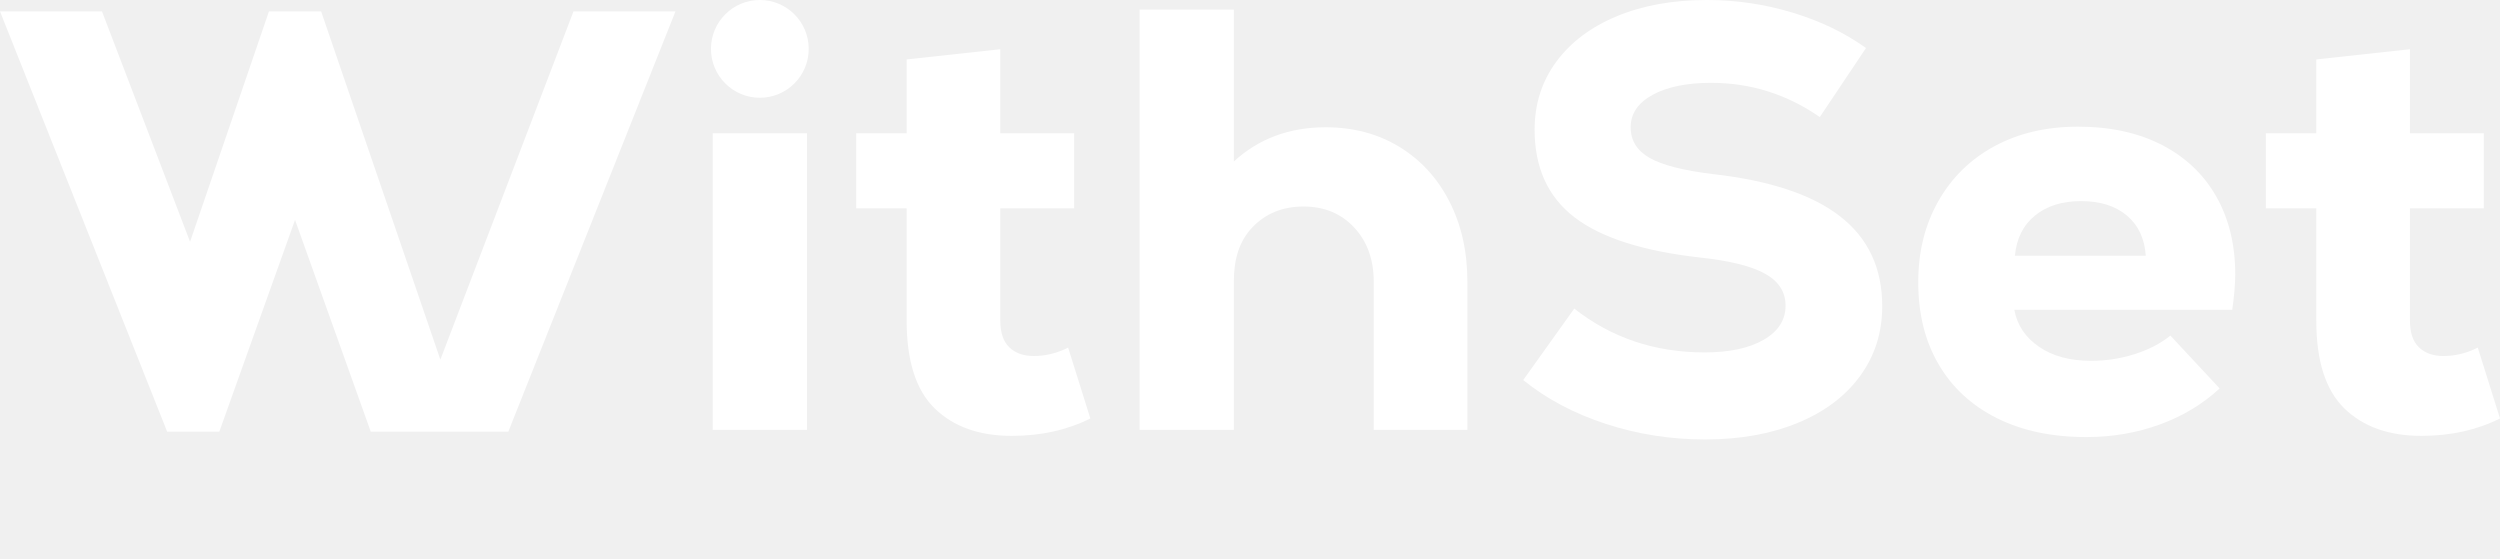
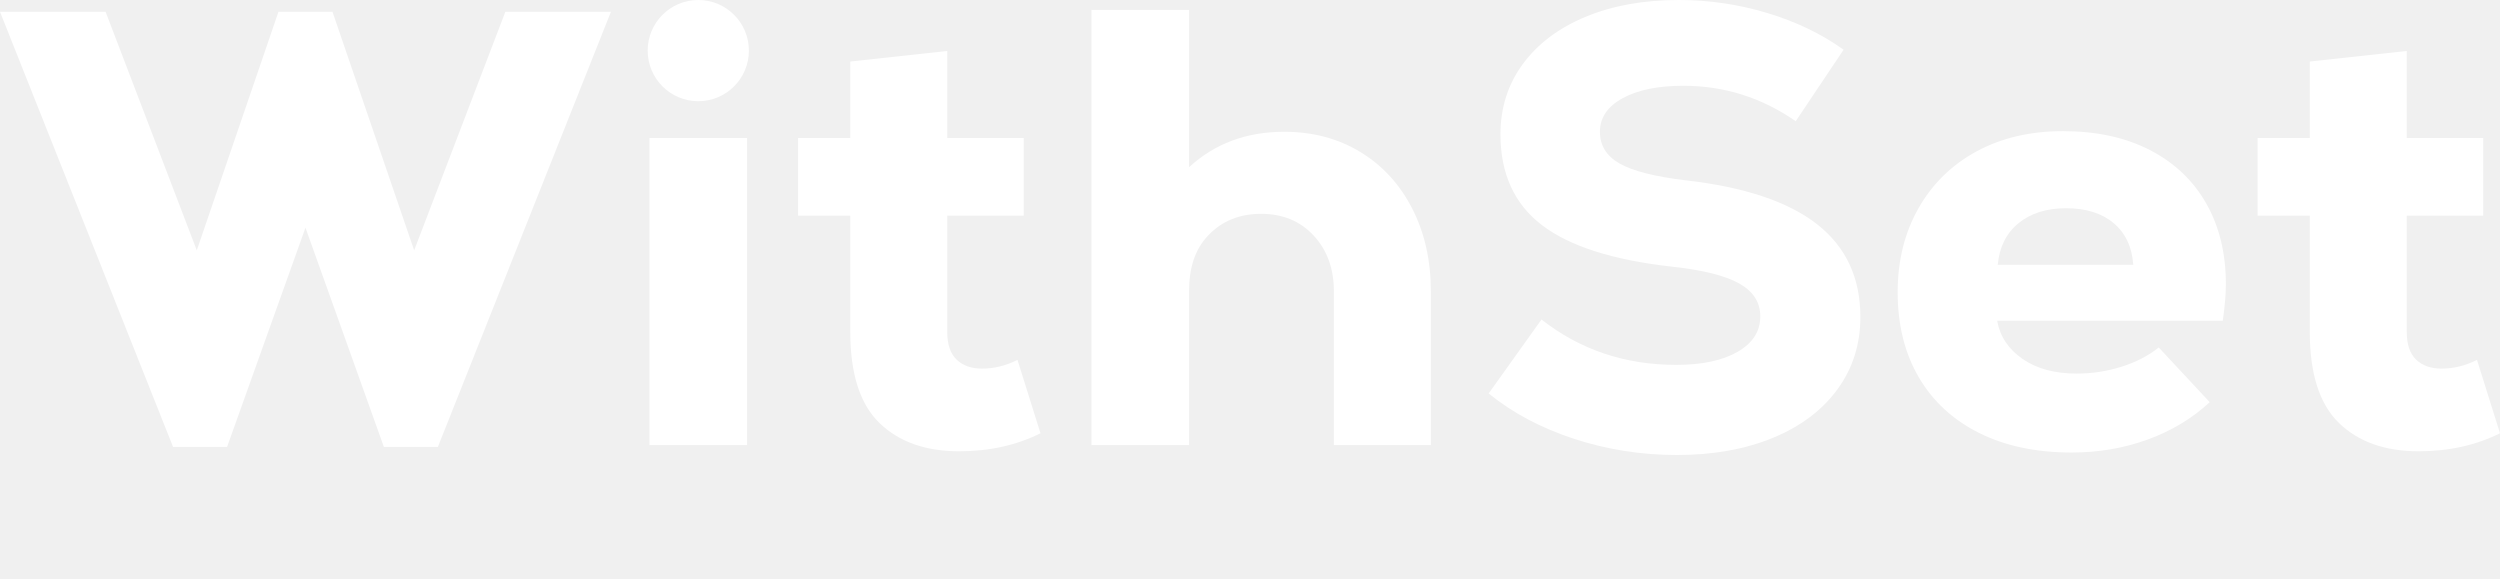
- <svg xmlns="http://www.w3.org/2000/svg" viewBox="0 0 455.228 101.669">
-   <g transform="translate(-1015.034,-465.699)">
-     <path d="M 1015.034,467.771 L 1033.604,467.771 L 1049.642,509.726 L 1064.007,467.771 L 1073.507,467.771 L 1095.22,531.187 L 1119.463,467.771 L 1138.032,467.771 L 1107.597,544.296 L 1082.545,544.296 L 1068.757,505.742 L 1054.97,544.296 L 1045.47,544.296 Z" style="fill:#ffffff;fill-opacity:1;fill-rule:nonzero;stroke:none" />
+ <svg xmlns="http://www.w3.org/2000/svg" viewBox="0 0 439.676 101.669">
+   <g transform="translate(-1030.586,-465.699)">
+     <path d="M 1030.586,467.771 L 1049.156,467.771 L 1065.194,509.726 L 1079.559,467.771 L 1089.059,467.771 L 1103.424,509.726 L 1119.463,467.771 L 1138.032,467.771 L 1107.597,544.296 L 1098.097,544.296 L 1084.309,505.742 L 1070.522,544.296 L 1061.022,544.296 Z" style="fill:#ffffff;fill-opacity:1;fill-rule:nonzero;stroke:none" />
    <path d="M 1144.812,489.968 H 1161.976 V 543.973 H 1144.812 Z M 1153.394,465.699 C 1158.309,465.699 1162.294,469.683 1162.294,474.599 C 1162.294,479.514 1158.309,483.499 1153.394,483.499 C 1148.479,483.499 1144.494,479.514 1144.494,474.599 C 1144.494,469.683 1148.479,465.699 1153.394,465.699 Z" style="fill:#ffffff;fill-opacity:1;fill-rule:nonzero;stroke:none" />
    <path d="m 0,0 c -3.171,-1.585 -6.752,-2.378 -10.741,-2.378 -4.427,0 -7.926,1.243 -10.495,3.73 -2.57,2.488 -3.853,6.491 -3.853,12.012 v 15.333 h -6.888 v 10.249 h 6.888 v 10.085 l 12.79,1.393 V 38.946 H -2.214 V 28.697 H -12.299 V 13.364 c 0,-1.639 0.41,-2.856 1.23,-3.648 0.82,-0.793 1.94,-1.189 3.362,-1.189 1.584,0 3.142,0.382 4.673,1.148 z" transform="matrix(1.333333,0,0,-1.333333,1213.577,541.896)" style="fill:#ffffff;fill-opacity:1;fill-rule:nonzero;stroke:none" />
    <path d="M 15.414,44.562 V -12.832 H 2.541 V 7.42 C 2.541,10.481 1.803,12.954 0,14.84 C -1.804,16.726 -4.128,17.669 -6.969,17.669 C -9.813,17.669 -12.122,16.712 -13.898,14.799 C -15.675,12.886 -16.563,10.425 -16.563,7.42 V -12.832 H -29.353 V 7.42 C -29.353,11.519 -28.533,15.169 -26.893,18.366 C -25.254,21.564 -22.972,24.050 -20.047,25.827 C -17.123,27.603 -13.775,28.492 -10.003,28.492 C -5.029,28.492 -0.848,26.934 2.541,23.818 V 44.562 Z" transform="matrix(-1.333333,0,0,-1.333333,1243.094,526.864)" style="fill:#ffffff;fill-opacity:1;fill-rule:nonzero;stroke:none" />
    <path d="m 0,0 c -4.345,1.421 -8.105,3.415 -11.274,5.985 l 6.969,9.757 c 5.084,-3.99 11.014,-5.985 17.792,-5.985 3.389,0 6.081,0.574 8.076,1.722 1.995,1.148 2.993,2.706 2.993,4.674 0,1.857 -0.93,3.306 -2.787,4.345 -1.859,1.038 -4.811,1.776 -8.855,2.213 -7.818,0.874 -13.543,2.706 -17.178,5.494 -3.636,2.788 -5.452,6.777 -5.452,11.971 0,3.498 0.983,6.586 2.951,9.265 1.968,2.677 4.728,4.755 8.282,6.231 3.552,1.476 7.652,2.214 12.298,2.214 3.99,0 7.884,-0.574 11.684,-1.722 3.799,-1.148 7.146,-2.76 10.044,-4.837 L 29.23,41.898 c -4.483,3.116 -9.43,4.674 -14.84,4.674 -3.335,0 -6,-0.548 -7.995,-1.641 -1.996,-1.094 -2.993,-2.57 -2.993,-4.427 0,-1.804 0.862,-3.198 2.583,-4.182 1.722,-0.983 4.604,-1.721 8.65,-2.213 7.761,-0.876 13.556,-2.802 17.383,-5.781 3.825,-2.98 5.739,-7.066 5.739,-12.258 0,-3.607 -1.012,-6.792 -3.034,-9.551 C 32.7,3.758 29.858,1.626 26.196,0.123 22.533,-1.379 18.325,-2.131 13.569,-2.131 8.868,-2.131 4.345,-1.42 0,0" transform="matrix(1.333333,0,0,-1.333333,1307.428,542.88)" style="fill:#ffffff;fill-opacity:1;fill-rule:nonzero;stroke:none" />
    <path d="M 0,0 C -1.613,-1.312 -2.528,-3.143 -2.747,-5.493 H 15.128 C 14.964,-3.143 14.103,-1.312 12.545,0 10.988,1.312 8.896,1.968 6.273,1.968 3.703,1.968 1.612,1.312 0,0 m 17.342,9.634 c 3.224,-1.668 5.698,-4.017 7.42,-7.051 1.721,-3.034 2.583,-6.573 2.583,-10.618 0,-1.312 -0.138,-2.925 -0.41,-4.838 H -2.828 c 0.382,-2.078 1.502,-3.758 3.361,-5.042 1.858,-1.285 4.235,-1.927 7.134,-1.927 2.021,0 3.989,0.3 5.903,0.902 1.913,0.601 3.552,1.448 4.92,2.542 l 6.723,-7.215 c -2.296,-2.132 -5.016,-3.772 -8.159,-4.92 -3.143,-1.148 -6.491,-1.722 -10.044,-1.722 -4.701,0 -8.772,0.861 -12.216,2.583 -3.444,1.722 -6.096,4.168 -7.953,7.338 -1.859,3.17 -2.788,6.914 -2.788,11.233 0,4.153 0.914,7.843 2.747,11.069 1.83,3.224 4.386,5.725 7.666,7.502 3.28,1.776 7.078,2.665 11.396,2.665 4.428,0 8.253,-0.834 11.48,-2.501" transform="matrix(1.333333,0,0,-1.333333,1385.592,504.945)" style="fill:#ffffff;fill-opacity:1;fill-rule:nonzero;stroke:none" />
    <path d="m 0,0 c -3.171,-1.585 -6.752,-2.378 -10.741,-2.378 -4.427,0 -7.926,1.243 -10.495,3.73 -2.57,2.488 -3.853,6.491 -3.853,12.012 v 15.333 h -6.888 v 10.249 h 6.888 v 10.085 l 12.79,1.393 V 38.946 H -2.214 V 28.697 H -12.299 V 13.364 c 0,-1.639 0.41,-2.856 1.23,-3.648 0.82,-0.793 1.94,-1.189 3.362,-1.189 1.584,0 3.142,0.382 4.673,1.148 z" transform="matrix(1.333333,0,0,-1.333333,1470.262,541.896)" style="fill:#ffffff;fill-opacity:1;fill-rule:nonzero;stroke:none" />
  </g>
</svg>
